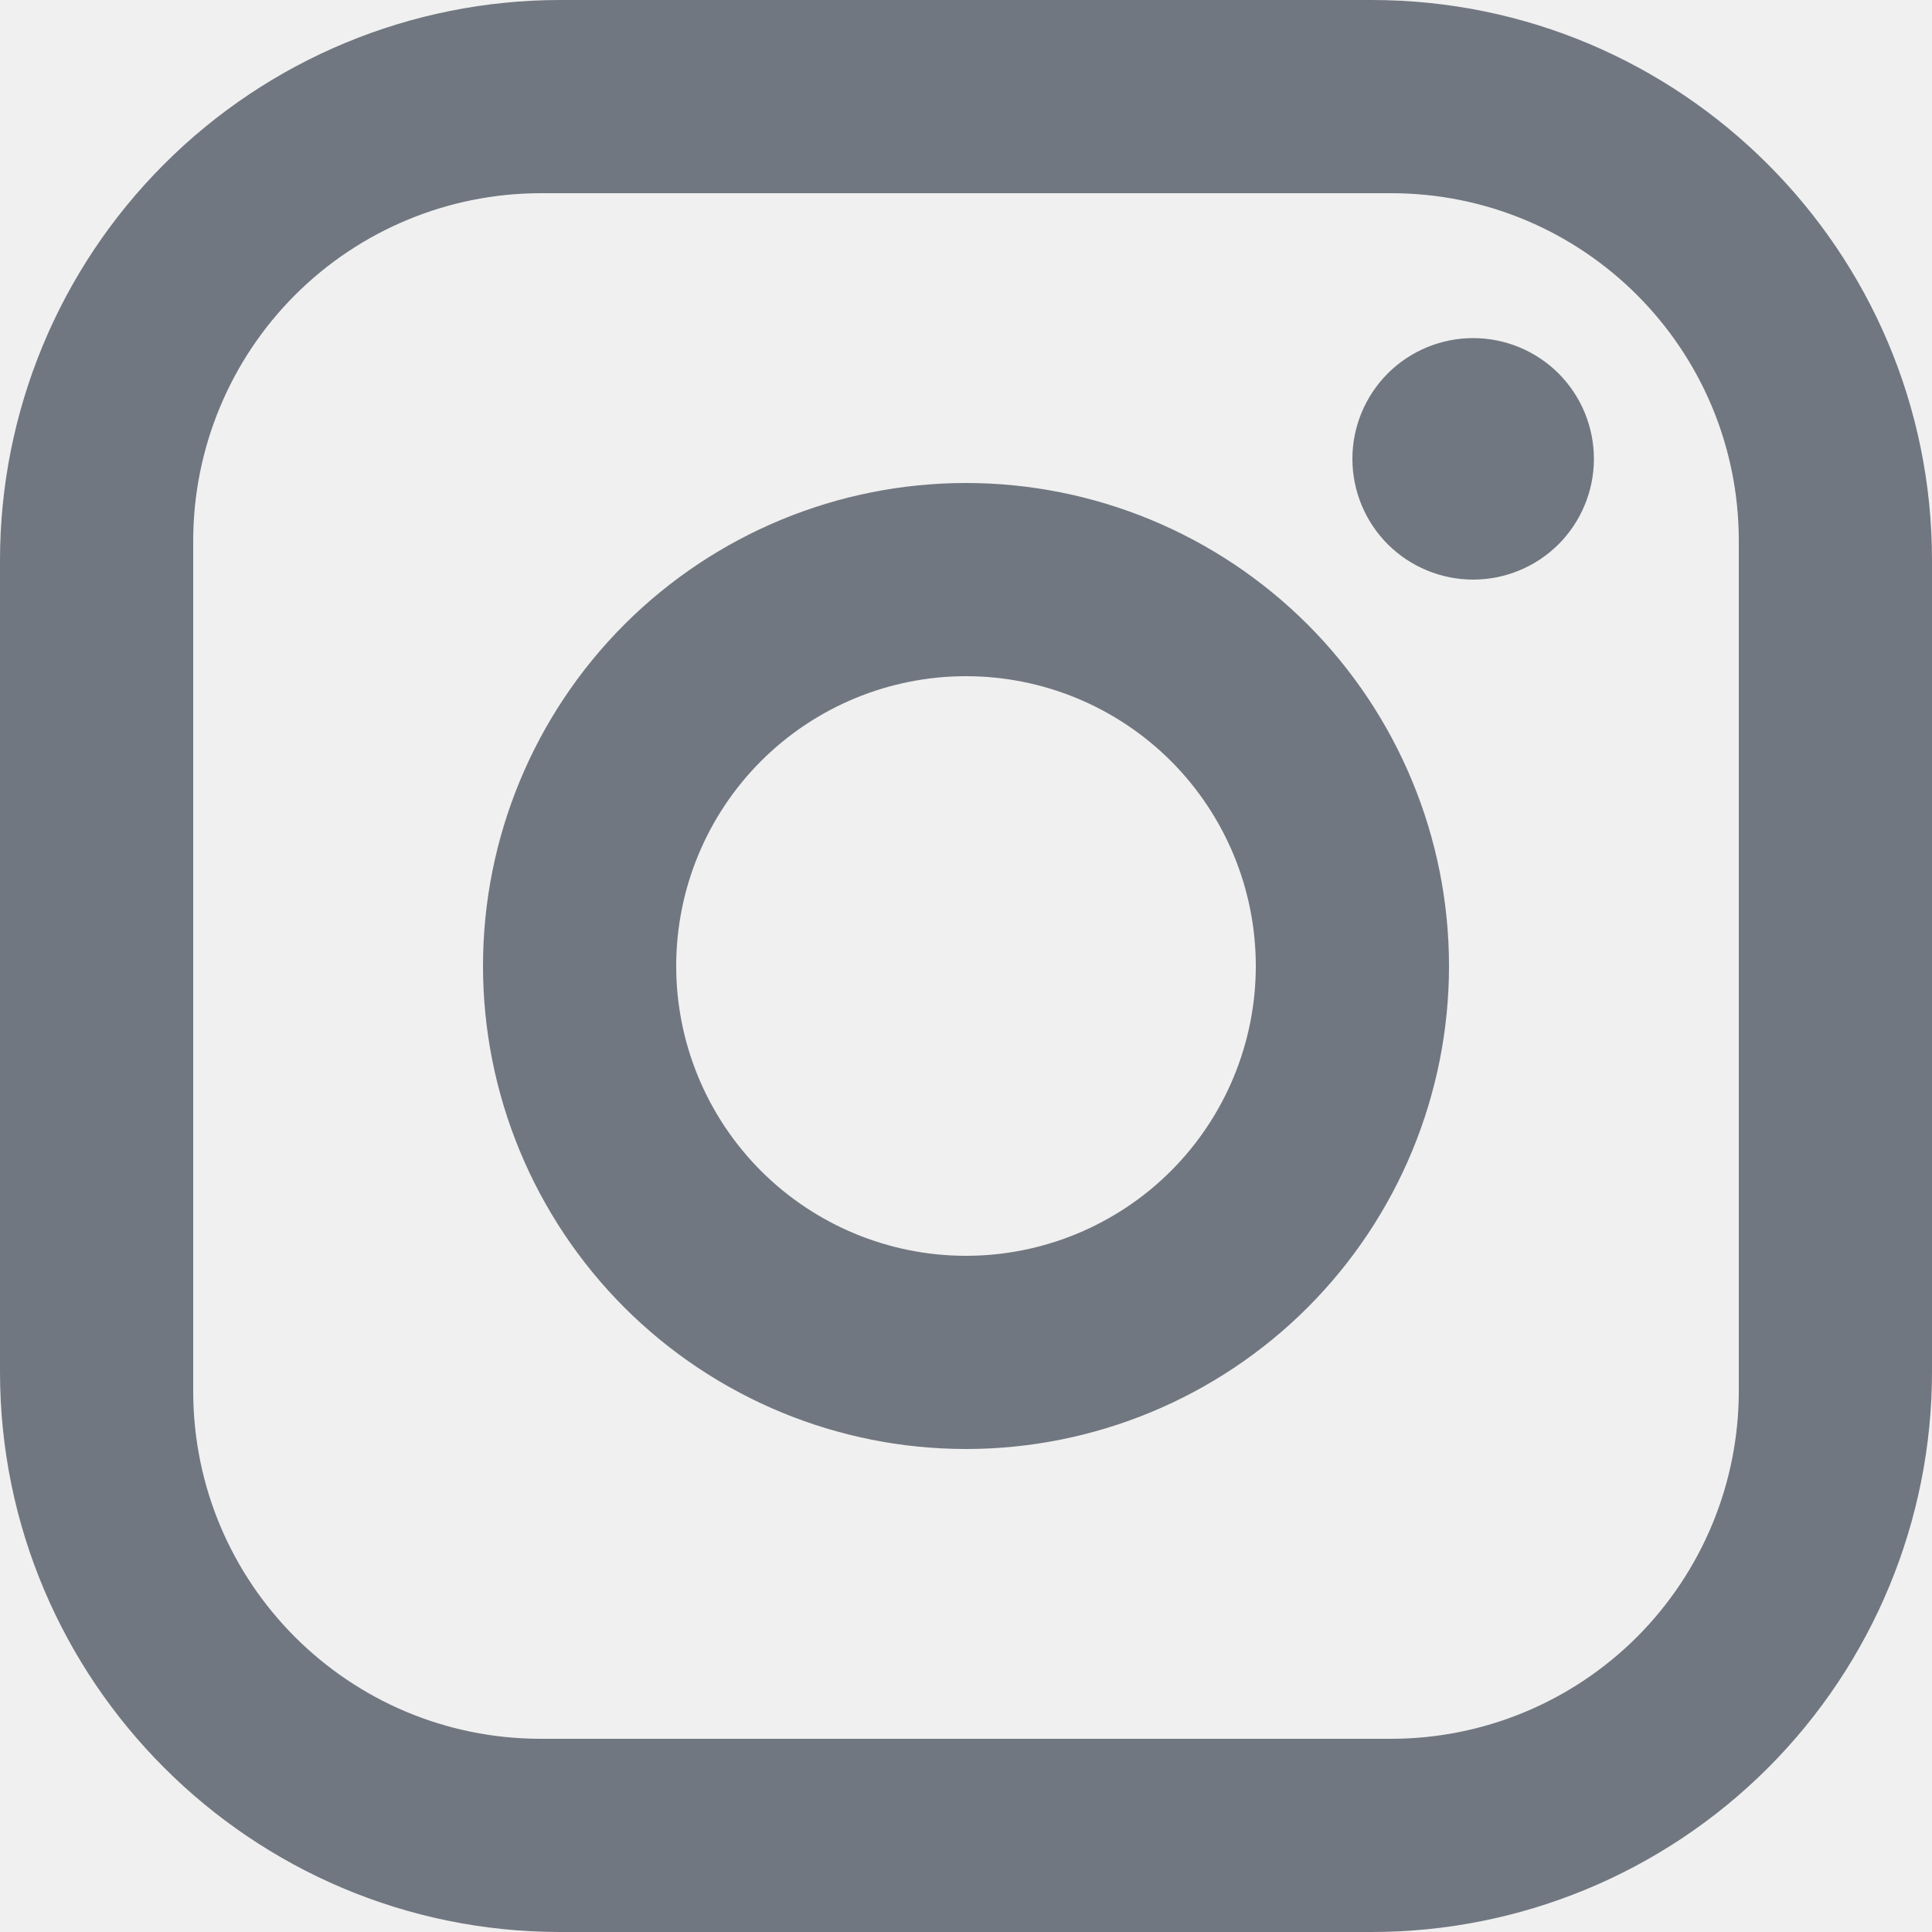
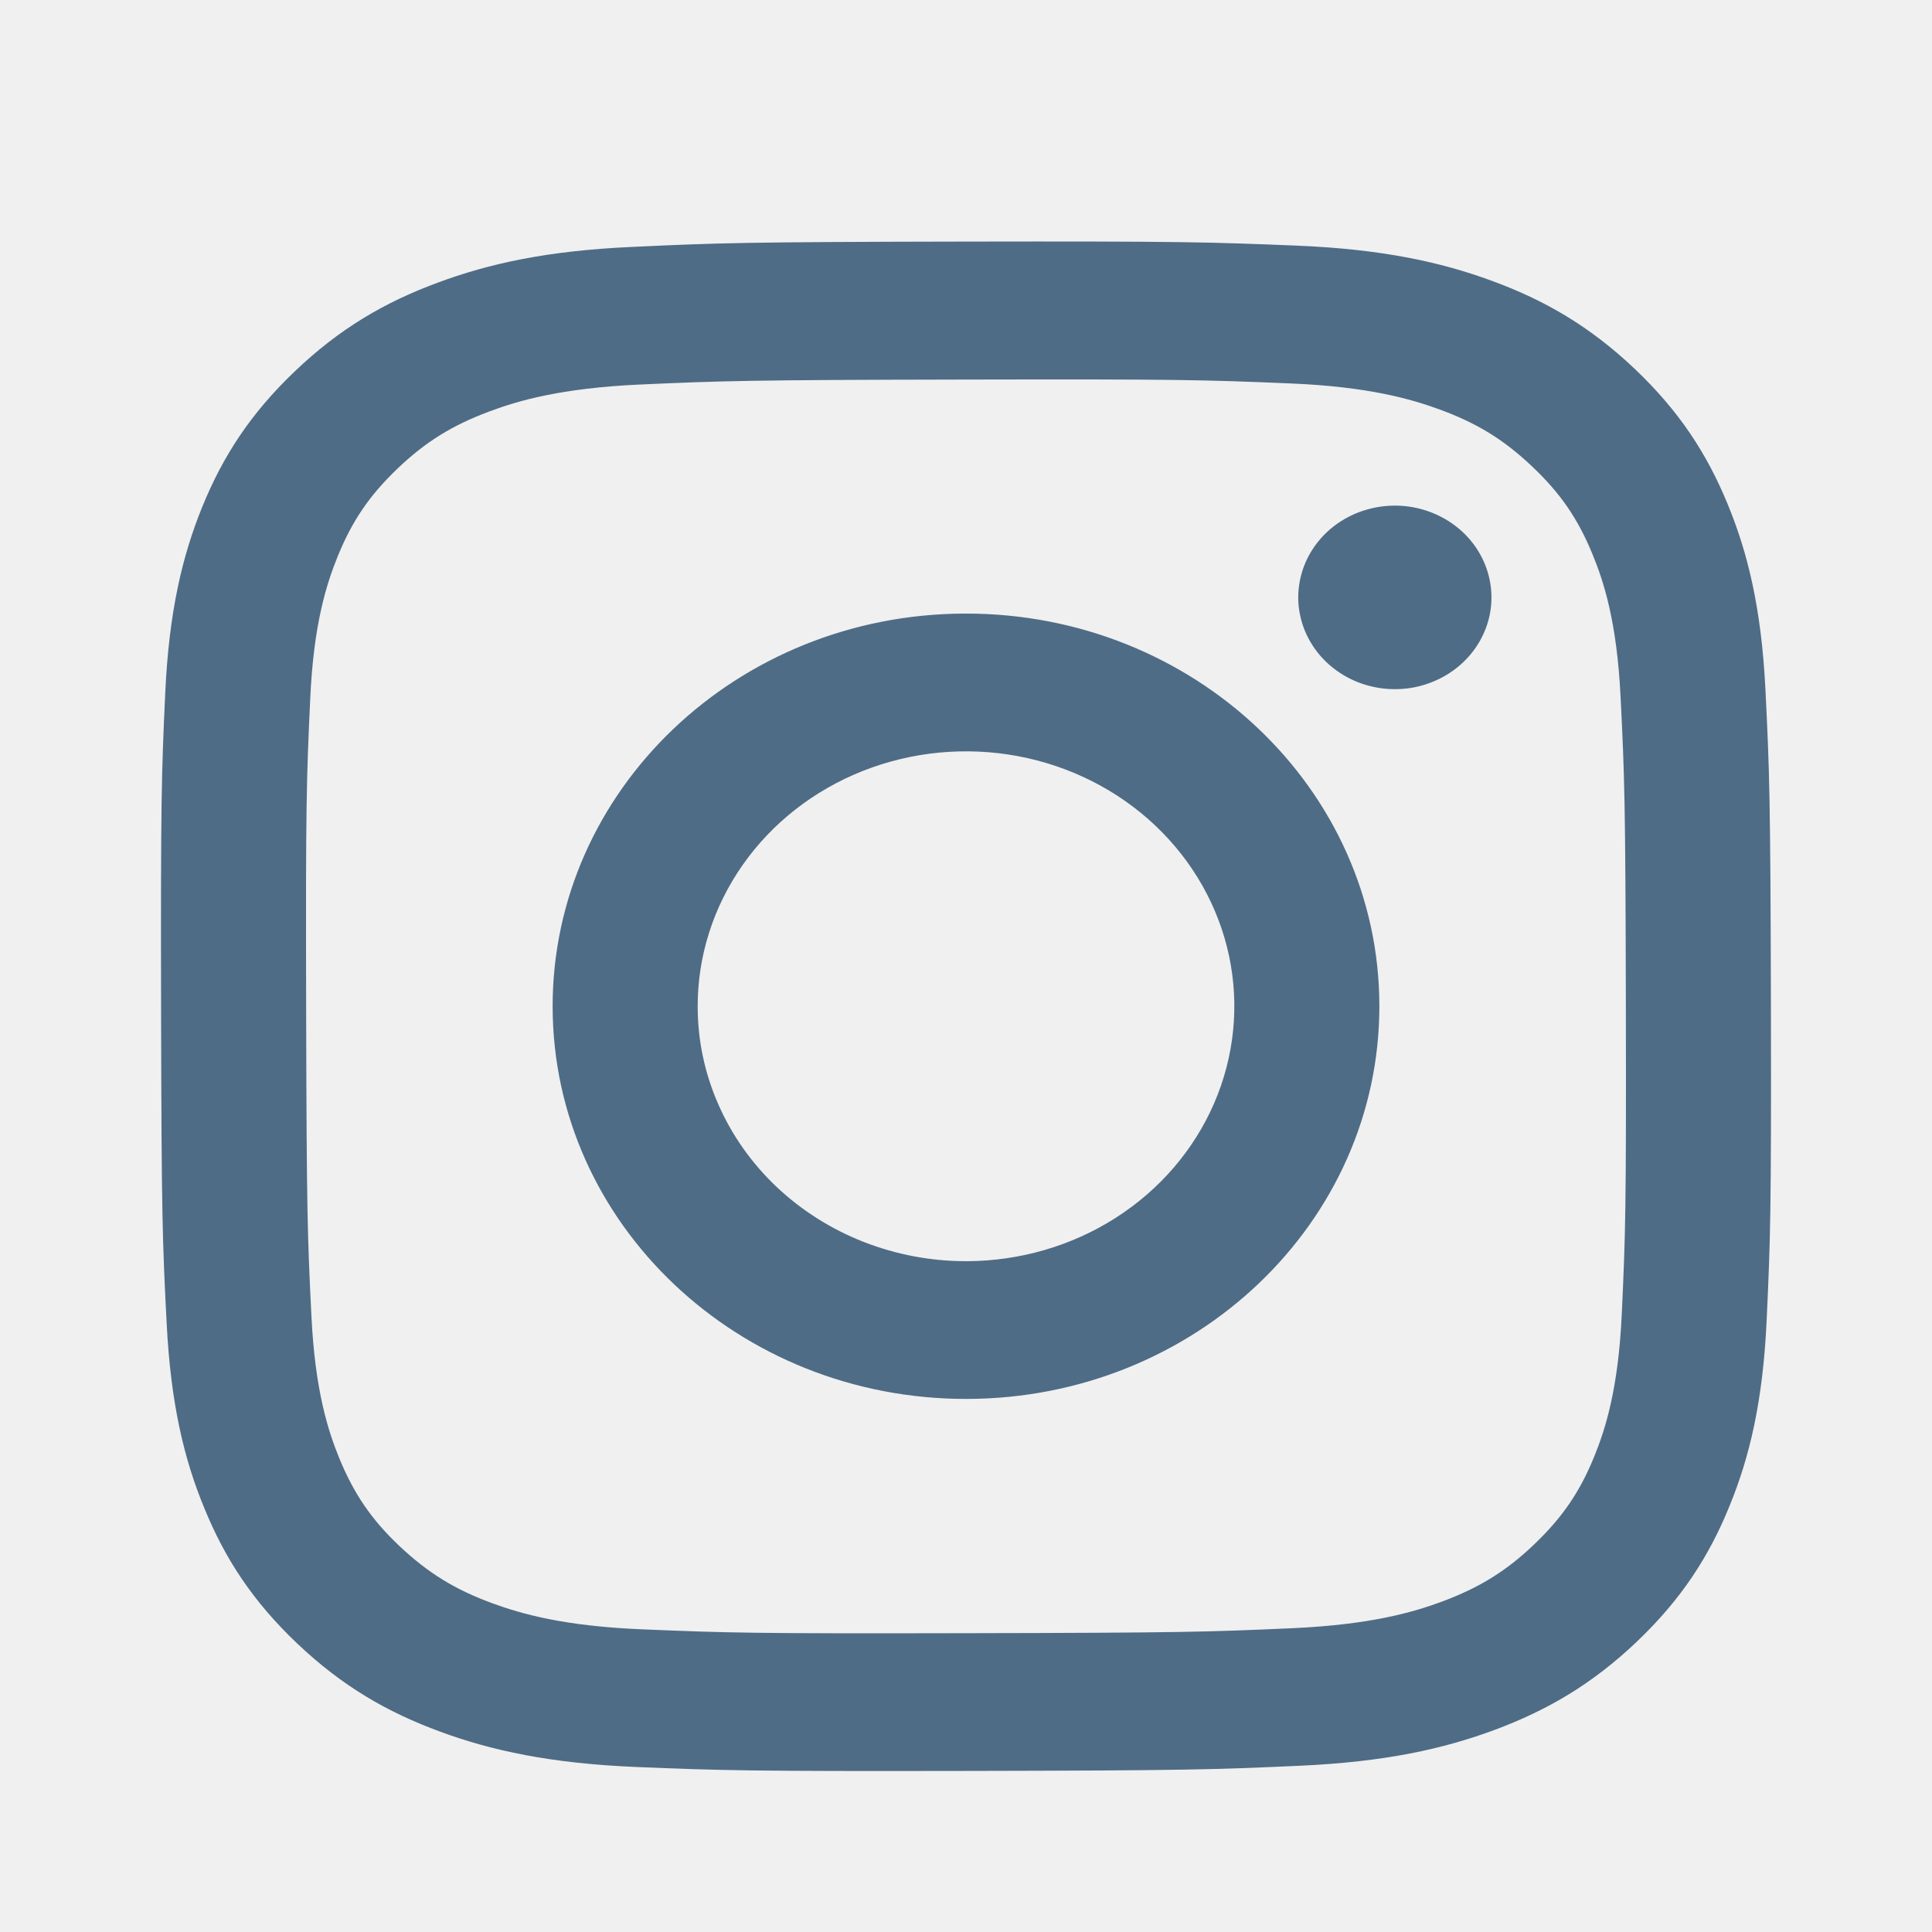
<svg xmlns="http://www.w3.org/2000/svg" width="24" height="24" viewBox="0 0 24 24" fill="none">
-   <path d="M6.96 0H17.04C20.88 0 24 3.12 24 6.96V17.04C24 18.886 23.267 20.656 21.962 21.962C20.656 23.267 18.886 24 17.04 24H6.96C3.12 24 0 20.88 0 17.04V6.96C0 5.114 0.733 3.344 2.039 2.039C3.344 0.733 5.114 0 6.96 0ZM6.72 2.4C5.574 2.4 4.475 2.855 3.665 3.665C2.855 4.475 2.4 5.574 2.4 6.72V17.28C2.4 19.668 4.332 21.6 6.72 21.6H17.28C18.426 21.6 19.524 21.145 20.335 20.335C21.145 19.524 21.6 18.426 21.6 17.28V6.72C21.6 4.332 19.668 2.4 17.28 2.4H6.72ZM18.3 4.2C18.698 4.2 19.079 4.358 19.361 4.639C19.642 4.921 19.8 5.302 19.8 5.7C19.8 6.098 19.642 6.479 19.361 6.761C19.079 7.042 18.698 7.2 18.3 7.2C17.902 7.2 17.521 7.042 17.239 6.761C16.958 6.479 16.8 6.098 16.8 5.7C16.8 5.302 16.958 4.921 17.239 4.639C17.521 4.358 17.902 4.2 18.3 4.2ZM12 6C13.591 6 15.117 6.632 16.243 7.757C17.368 8.883 18 10.409 18 12C18 13.591 17.368 15.117 16.243 16.243C15.117 17.368 13.591 18 12 18C10.409 18 8.883 17.368 7.757 16.243C6.632 15.117 6 13.591 6 12C6 10.409 6.632 8.883 7.757 7.757C8.883 6.632 10.409 6 12 6ZM12 8.4C11.045 8.4 10.13 8.779 9.454 9.454C8.779 10.13 8.4 11.045 8.4 12C8.4 12.955 8.779 13.87 9.454 14.546C10.13 15.221 11.045 15.6 12 15.6C12.955 15.6 13.87 15.221 14.546 14.546C15.221 13.87 15.6 12.955 15.6 12C15.6 11.045 15.221 10.13 14.546 9.454C13.87 8.779 12.955 8.4 12 8.4Z" fill="#717780" />
+   <g clip-path="url(#clip0_7720_66502)">
+     <path d="M7.858 3.067C6.794 3.114 6.068 3.276 5.433 3.513C4.775 3.756 4.218 4.083 3.664 4.611C3.109 5.14 2.768 5.67 2.513 6.295C2.267 6.9 2.1 7.591 2.053 8.602C2.006 9.614 1.996 9.939 2.001 12.518C2.006 15.098 2.018 15.422 2.07 16.435C2.121 17.446 2.29 18.136 2.54 18.739C2.796 19.364 3.14 19.893 3.696 20.42C4.253 20.947 4.81 21.27 5.47 21.512C6.106 21.746 6.833 21.905 7.898 21.95C8.962 21.994 9.305 22.004 12.02 21.999C14.734 21.994 15.076 21.983 16.143 21.935C17.209 21.887 17.932 21.725 18.568 21.489C19.225 21.244 19.782 20.919 20.337 20.39C20.891 19.861 21.232 19.331 21.486 18.705C21.733 18.101 21.9 17.41 21.946 16.399C21.993 15.385 22.004 15.061 21.999 12.482C21.993 9.902 21.981 9.579 21.931 8.566C21.88 7.553 21.711 6.865 21.461 6.261C21.204 5.636 20.861 5.108 20.305 4.58C19.748 4.053 19.19 3.729 18.531 3.488C17.895 3.254 17.168 3.095 16.104 3.051C15.039 3.008 14.697 2.996 11.981 3.001C9.265 3.006 8.925 3.017 7.858 3.067ZM7.975 20.24C7 20.2 6.471 20.046 6.118 19.917C5.651 19.746 5.318 19.54 4.966 19.209C4.615 18.878 4.399 18.561 4.216 18.118C4.079 17.783 3.914 17.28 3.869 16.354C3.819 15.353 3.809 15.053 3.803 12.516C3.797 9.98 3.807 9.68 3.854 8.678C3.895 7.753 4.058 7.249 4.194 6.914C4.374 6.47 4.59 6.154 4.939 5.82C5.288 5.487 5.621 5.281 6.088 5.108C6.44 4.977 6.969 4.822 7.944 4.777C8.998 4.73 9.314 4.72 11.984 4.715C14.653 4.709 14.97 4.719 16.025 4.763C16.999 4.803 17.529 4.957 17.882 5.086C18.349 5.257 18.682 5.462 19.033 5.795C19.384 6.127 19.601 6.442 19.783 6.886C19.921 7.22 20.085 7.722 20.131 8.649C20.181 9.65 20.192 9.951 20.197 12.486C20.202 15.022 20.193 15.323 20.146 16.325C20.104 17.251 19.942 17.754 19.806 18.089C19.626 18.533 19.409 18.849 19.06 19.183C18.711 19.517 18.378 19.722 17.912 19.896C17.56 20.026 17.03 20.182 16.056 20.226C15.002 20.273 14.686 20.283 12.015 20.288C9.345 20.294 9.03 20.284 7.975 20.24M16.127 7.423C16.128 7.648 16.199 7.869 16.331 8.056C16.463 8.243 16.651 8.389 16.87 8.475C17.09 8.561 17.331 8.583 17.564 8.539C17.796 8.494 18.01 8.385 18.177 8.226C18.345 8.066 18.459 7.862 18.505 7.641C18.551 7.42 18.526 7.191 18.435 6.983C18.344 6.774 18.19 6.597 17.992 6.472C17.794 6.347 17.562 6.28 17.325 6.281C17.007 6.282 16.702 6.402 16.477 6.616C16.253 6.83 16.127 7.121 16.127 7.423ZM6.865 12.51C6.871 15.204 9.174 17.383 12.01 17.378C14.845 17.373 17.14 15.185 17.135 12.491C17.13 9.796 14.826 7.617 11.99 7.622C9.154 7.627 6.86 9.816 6.865 12.51ZM8.667 12.506C8.665 11.88 8.86 11.267 9.225 10.746C9.59 10.224 10.11 9.818 10.718 9.577C11.327 9.336 11.997 9.272 12.644 9.393C13.291 9.514 13.885 9.814 14.352 10.256C14.819 10.698 15.138 11.262 15.268 11.876C15.398 12.49 15.333 13.127 15.082 13.706C14.831 14.285 14.405 14.781 13.857 15.13C13.31 15.479 12.666 15.665 12.007 15.667C11.569 15.668 11.135 15.586 10.73 15.428C10.326 15.27 9.958 15.037 9.647 14.744C9.337 14.45 9.091 14.102 8.923 13.718C8.754 13.334 8.667 12.922 8.667 12.506Z" fill="#4F6C86" />
+   </g>
+   <defs>
+     <clipPath id="clip0_7720_66502">
+       <rect width="20" height="19" fill="white" transform="translate(2 3)" />
+     </clipPath>
+   </defs>
</svg>
